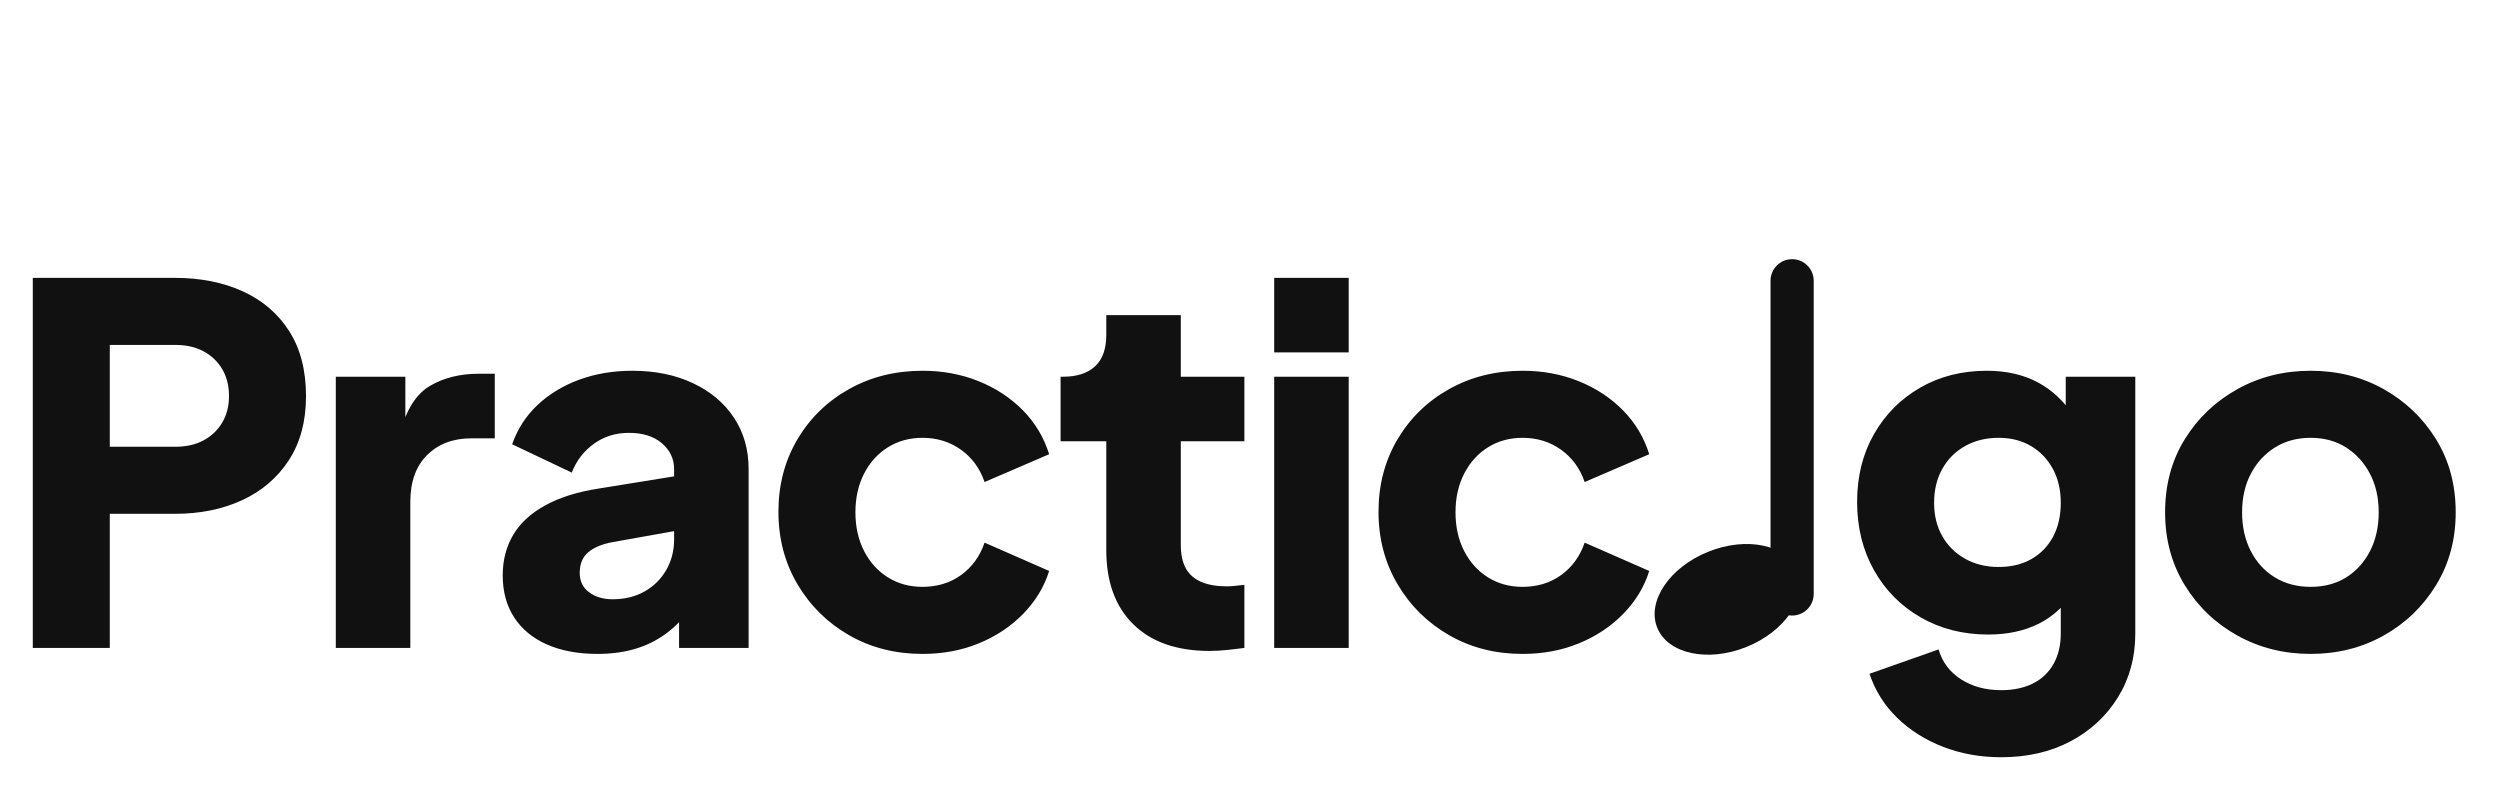
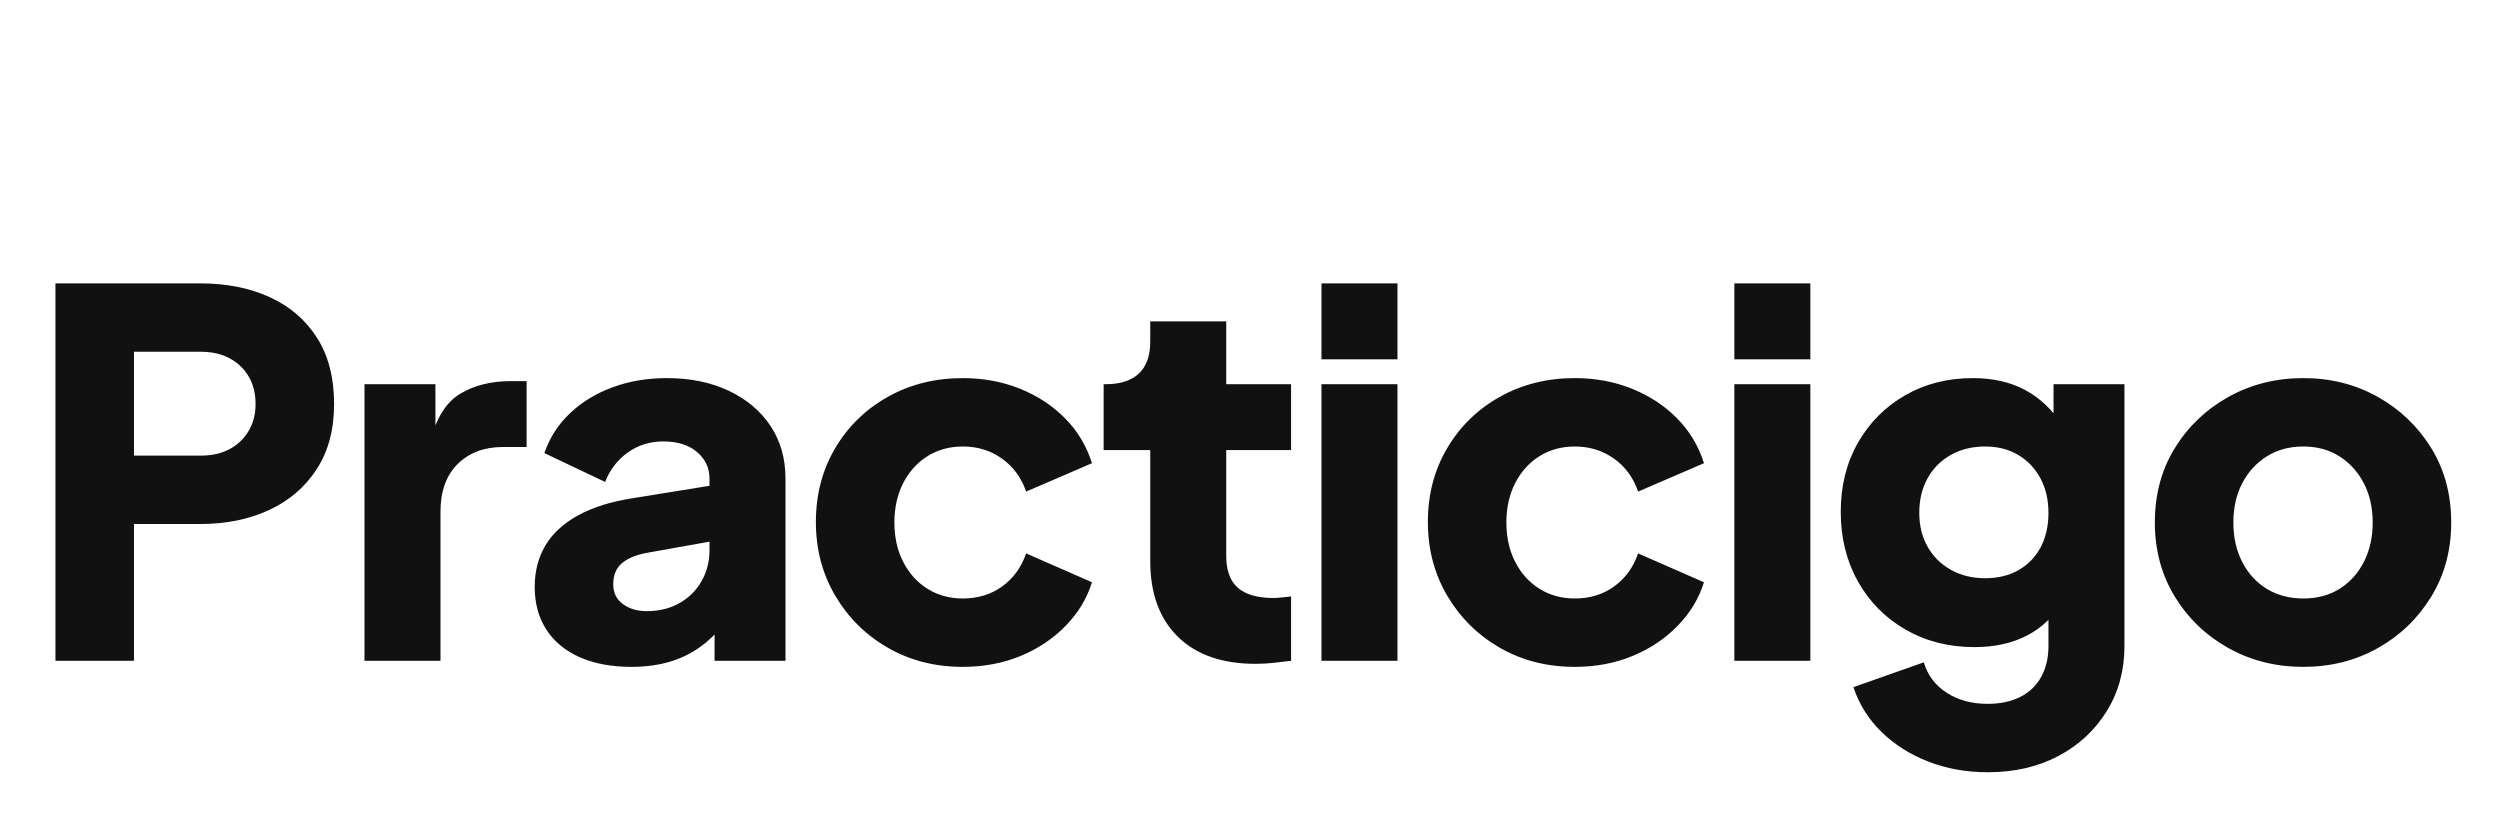
- <svg xmlns="http://www.w3.org/2000/svg" viewBox="0 0 463 150" width="463" height="150" role="img" aria-label="Practicigo">
-   <path d="M6.072 120.0V51.46H32.384Q39.468 51.46 44.942 53.944Q50.416 56.428 53.544 61.304Q56.672 66.18 56.672 73.356Q56.672 80.348 53.498 85.224Q50.324 90.1 44.85 92.63Q39.376 95.16 32.384 95.16H20.332V120.0ZM20.332 82.74H32.476Q35.512 82.74 37.72 81.544Q39.928 80.348 41.17 78.232Q42.412 76.116 42.412 73.356Q42.412 70.504 41.17 68.388Q39.928 66.272 37.72 65.076Q35.512 63.88 32.476 63.88H20.332Z M62.192 120.0V69.768H75.072V81.82L74.152 80.072Q75.808 73.724 79.626 71.47Q83.444 69.216 88.688 69.216H91.632V81.176H87.308Q82.248 81.176 79.12 84.258Q75.992 87.34 75.992 92.952V120.0Z M110.676 121.104Q105.248 121.104 101.292 119.356Q97.336 117.608 95.22 114.342Q93.104 111.076 93.104 106.568Q93.104 102.336 95.036 99.07Q96.968 95.804 100.97 93.596Q104.972 91.388 110.952 90.468L126.316 87.984V98.104L113.436 100.404Q110.492 100.956 108.928 102.29Q107.364 103.624 107.364 106.108Q107.364 108.408 109.112 109.696Q110.86 110.984 113.436 110.984Q116.84 110.984 119.416 109.512Q121.992 108.04 123.418 105.51Q124.844 102.98 124.844 99.944V86.88Q124.844 84.028 122.59 82.096Q120.336 80.164 116.472 80.164Q112.792 80.164 109.986 82.188Q107.18 84.212 105.892 87.524L94.852 82.28Q96.324 78.048 99.544 75.012Q102.764 71.976 107.272 70.32Q111.78 68.664 117.116 68.664Q123.464 68.664 128.34 70.964Q133.216 73.264 135.93 77.358Q138.644 81.452 138.644 86.88V120.0H125.764V111.904L128.892 111.352Q126.684 114.664 124.016 116.826Q121.348 118.988 118.036 120.046Q114.724 121.104 110.676 121.104Z M170.844 121.104Q163.3 121.104 157.274 117.654Q151.248 114.204 147.706 108.224Q144.164 102.244 144.164 94.792Q144.164 87.34 147.66 81.406Q151.156 75.472 157.228 72.068Q163.3 68.664 170.844 68.664Q176.456 68.664 181.24 70.596Q186.024 72.528 189.428 75.978Q192.832 79.428 194.304 84.12L182.344 89.272Q181.056 85.5 177.974 83.292Q174.892 81.084 170.844 81.084Q167.256 81.084 164.45 82.832Q161.644 84.58 160.034 87.708Q158.424 90.836 158.424 94.884Q158.424 98.932 160.034 102.06Q161.644 105.188 164.45 106.936Q167.256 108.684 170.844 108.684Q174.984 108.684 178.02 106.476Q181.056 104.268 182.344 100.496L194.304 105.74Q192.924 110.156 189.52 113.652Q186.116 117.148 181.332 119.126Q176.548 121.104 170.844 121.104Z M224.02 120.552Q214.912 120.552 209.898 115.63Q204.884 110.708 204.884 101.876V81.728H196.42V69.768H196.88Q200.744 69.768 202.814 67.836Q204.884 65.904 204.884 62.04V58.36H218.684V69.768H230.46V81.728H218.684V100.956Q218.684 103.532 219.604 105.234Q220.524 106.936 222.456 107.764Q224.388 108.592 227.24 108.592Q227.884 108.592 228.712 108.5Q229.54 108.408 230.46 108.316V120.0Q229.08 120.184 227.332 120.368Q225.584 120.552 224.02 120.552Z M235.98 120.0V69.768H249.78V120.0ZM235.98 65.26V51.46H249.78V65.26Z M281.98 121.104Q274.436 121.104 268.41 117.654Q262.384 114.204 258.842 108.224Q255.3 102.244 255.3 94.792Q255.3 87.34 258.796 81.406Q262.292 75.472 268.364 72.068Q274.436 68.664 281.98 68.664Q287.592 68.664 292.376 70.596Q297.16 72.528 300.564 75.978Q303.968 79.428 305.44 84.12L293.48 89.272Q292.192 85.5 289.11 83.292Q286.028 81.084 281.98 81.084Q278.392 81.084 275.586 82.832Q272.78 84.58 271.17 87.708Q269.56 90.836 269.56 94.884Q269.56 98.932 271.17 102.06Q272.78 105.188 275.586 106.936Q278.392 108.684 281.98 108.684Q286.12 108.684 289.156 106.476Q292.192 104.268 293.48 100.496L305.44 105.74Q304.06 110.156 300.656 113.652Q297.252 117.148 292.468 119.126Q287.684 121.104 281.98 121.104Z" fill="#111111" />
-   <g transform="translate(306.90 120.00) scale(1)">
-     <ellipse cx="13" cy="-9" rx="14" ry="9.5" transform="rotate(-22 13 -9)" fill="#111111" />
-     <rect x="21" y="-72" width="8" height="66" rx="4" fill="#111111" />
-   </g>
-   <path d="M370.616 140.24Q364.82 140.24 359.852 138.308Q354.884 136.376 351.342 132.926Q347.8 129.476 346.236 124.784L359.024 120.276Q360.036 123.772 363.164 125.796Q366.292 127.82 370.616 127.82Q374.02 127.82 376.504 126.578Q378.988 125.336 380.322 122.944Q381.656 120.552 381.656 117.332V105.832L384.324 109.144Q381.748 113.376 377.7 115.446Q373.652 117.516 368.224 117.516Q361.232 117.516 355.712 114.342Q350.192 111.168 347.064 105.602Q343.936 100.036 343.936 92.952Q343.936 85.868 347.064 80.394Q350.192 74.92 355.62 71.792Q361.048 68.664 367.948 68.664Q373.376 68.664 377.424 70.826Q381.472 72.988 384.324 77.404L382.576 80.716V69.768H395.456V117.332Q395.456 123.956 392.236 129.154Q389.016 134.352 383.45 137.296Q377.884 140.24 370.616 140.24ZM370.156 105.004Q373.652 105.004 376.228 103.532Q378.804 102.06 380.23 99.392Q381.656 96.724 381.656 93.136Q381.656 89.548 380.184 86.834Q378.712 84.12 376.136 82.602Q373.56 81.084 370.156 81.084Q366.66 81.084 363.946 82.602Q361.232 84.12 359.714 86.834Q358.196 89.548 358.196 93.136Q358.196 96.632 359.714 99.3Q361.232 101.968 363.946 103.486Q366.66 105.004 370.156 105.004Z M427.932 121.104Q420.48 121.104 414.362 117.7Q408.244 114.296 404.61 108.362Q400.976 102.428 400.976 94.884Q400.976 87.248 404.61 81.36Q408.244 75.472 414.362 72.068Q420.48 68.664 427.932 68.664Q435.384 68.664 441.456 72.068Q447.528 75.472 451.162 81.36Q454.796 87.248 454.796 94.884Q454.796 102.428 451.162 108.362Q447.528 114.296 441.456 117.7Q435.384 121.104 427.932 121.104ZM427.932 108.684Q431.704 108.684 434.51 106.936Q437.316 105.188 438.926 102.06Q440.536 98.932 440.536 94.884Q440.536 90.836 438.926 87.754Q437.316 84.672 434.51 82.878Q431.704 81.084 427.932 81.084Q424.16 81.084 421.308 82.878Q418.456 84.672 416.846 87.754Q415.236 90.836 415.236 94.884Q415.236 98.932 416.846 102.06Q418.456 105.188 421.308 106.936Q424.16 108.684 427.932 108.684Z" fill="#111111" />
+ <svg xmlns="http://www.w3.org/2000/svg" viewBox="0 0 454 150" width="454" height="150" role="img" aria-label="Practicigo">
+   <path d="M10.072 120.0V51.46H36.384Q43.468 51.46 48.942 53.944Q54.416 56.428 57.544 61.304Q60.672 66.18 60.672 73.356Q60.672 80.348 57.498 85.224Q54.324 90.1 48.85 92.63Q43.376 95.16 36.384 95.16H24.332V120.0ZM24.332 82.74H36.476Q39.512 82.74 41.72 81.544Q43.928 80.348 45.17 78.232Q46.412 76.116 46.412 73.356Q46.412 70.504 45.17 68.388Q43.928 66.272 41.72 65.076Q39.512 63.88 36.476 63.88H24.332Z M66.192 120.0V69.768H79.072V81.82L78.152 80.072Q79.808 73.724 83.626 71.47Q87.444 69.216 92.688 69.216H95.632V81.176H91.308Q86.248 81.176 83.12 84.258Q79.992 87.34 79.992 92.952V120.0Z M114.676 121.104Q109.248 121.104 105.292 119.356Q101.336 117.608 99.22 114.342Q97.104 111.076 97.104 106.568Q97.104 102.336 99.036 99.07Q100.968 95.804 104.97 93.596Q108.972 91.388 114.952 90.468L130.316 87.984V98.104L117.436 100.404Q114.492 100.956 112.928 102.29Q111.364 103.624 111.364 106.108Q111.364 108.408 113.112 109.696Q114.86 110.984 117.436 110.984Q120.84 110.984 123.416 109.512Q125.992 108.04 127.418 105.51Q128.844 102.98 128.844 99.944V86.88Q128.844 84.028 126.59 82.096Q124.336 80.164 120.472 80.164Q116.792 80.164 113.986 82.188Q111.18 84.212 109.892 87.524L98.852 82.28Q100.324 78.048 103.544 75.012Q106.764 71.976 111.272 70.32Q115.78 68.664 121.116 68.664Q127.464 68.664 132.34 70.964Q137.216 73.264 139.93 77.358Q142.644 81.452 142.644 86.88V120.0H129.764V111.904L132.892 111.352Q130.684 114.664 128.016 116.826Q125.348 118.988 122.036 120.046Q118.724 121.104 114.676 121.104Z M174.844 121.104Q167.3 121.104 161.274 117.654Q155.248 114.204 151.706 108.224Q148.164 102.244 148.164 94.792Q148.164 87.34 151.66 81.406Q155.156 75.472 161.228 72.068Q167.3 68.664 174.844 68.664Q180.456 68.664 185.24 70.596Q190.024 72.528 193.428 75.978Q196.832 79.428 198.304 84.12L186.344 89.272Q185.056 85.5 181.974 83.292Q178.892 81.084 174.844 81.084Q171.256 81.084 168.45 82.832Q165.644 84.58 164.034 87.708Q162.424 90.836 162.424 94.884Q162.424 98.932 164.034 102.06Q165.644 105.188 168.45 106.936Q171.256 108.684 174.844 108.684Q178.984 108.684 182.02 106.476Q185.056 104.268 186.344 100.496L198.304 105.74Q196.924 110.156 193.52 113.652Q190.116 117.148 185.332 119.126Q180.548 121.104 174.844 121.104Z M228.02 120.552Q218.912 120.552 213.898 115.63Q208.884 110.708 208.884 101.876V81.728H200.42V69.768H200.88Q204.744 69.768 206.814 67.836Q208.884 65.904 208.884 62.04V58.36H222.684V69.768H234.46V81.728H222.684V100.956Q222.684 103.532 223.604 105.234Q224.524 106.936 226.456 107.764Q228.388 108.592 231.24 108.592Q231.884 108.592 232.712 108.5Q233.54 108.408 234.46 108.316V120.0Q233.08 120.184 231.332 120.368Q229.584 120.552 228.02 120.552Z M239.98 120.0V69.768H253.78V120.0ZM239.98 65.26V51.46H253.78V65.26Z M285.98 121.104Q278.436 121.104 272.41 117.654Q266.384 114.204 262.842 108.224Q259.3 102.244 259.3 94.792Q259.3 87.34 262.796 81.406Q266.292 75.472 272.364 72.068Q278.436 68.664 285.98 68.664Q291.592 68.664 296.376 70.596Q301.16 72.528 304.564 75.978Q307.968 79.428 309.44 84.12L297.48 89.272Q296.192 85.5 293.11 83.292Q290.028 81.084 285.98 81.084Q282.392 81.084 279.586 82.832Q276.78 84.58 275.17 87.708Q273.56 90.836 273.56 94.884Q273.56 98.932 275.17 102.06Q276.78 105.188 279.586 106.936Q282.392 108.684 285.98 108.684Q290.12 108.684 293.156 106.476Q296.192 104.268 297.48 100.496L309.44 105.74Q308.06 110.156 304.656 113.652Q301.252 117.148 296.468 119.126Q291.684 121.104 285.98 121.104Z M314.96 120.0V69.768H328.76V120.0ZM314.96 65.26V51.46H328.76V65.26Z M360.96 140.24Q355.164 140.24 350.196 138.308Q345.228 136.376 341.686 132.926Q338.144 129.476 336.58 124.784L349.368 120.276Q350.38 123.772 353.508 125.796Q356.636 127.82 360.96 127.82Q364.364 127.82 366.848 126.578Q369.332 125.336 370.666 122.944Q372.0 120.552 372.0 117.332V105.832L374.668 109.144Q372.092 113.376 368.044 115.446Q363.996 117.516 358.568 117.516Q351.576 117.516 346.056 114.342Q340.536 111.168 337.408 105.602Q334.28 100.036 334.28 92.952Q334.28 85.868 337.408 80.394Q340.536 74.92 345.964 71.792Q351.392 68.664 358.292 68.664Q363.72 68.664 367.768 70.826Q371.816 72.988 374.668 77.404L372.92 80.716V69.768H385.8V117.332Q385.8 123.956 382.58 129.154Q379.36 134.352 373.794 137.296Q368.228 140.24 360.96 140.24ZM360.5 105.004Q363.996 105.004 366.572 103.532Q369.148 102.06 370.574 99.392Q372.0 96.724 372.0 93.136Q372.0 89.548 370.528 86.834Q369.056 84.12 366.48 82.602Q363.904 81.084 360.5 81.084Q357.004 81.084 354.29 82.602Q351.576 84.12 350.058 86.834Q348.54 89.548 348.54 93.136Q348.54 96.632 350.058 99.3Q351.576 101.968 354.29 103.486Q357.004 105.004 360.5 105.004Z M418.276 121.104Q410.824 121.104 404.706 117.7Q398.588 114.296 394.954 108.362Q391.32 102.428 391.32 94.884Q391.32 87.248 394.954 81.36Q398.588 75.472 404.706 72.068Q410.824 68.664 418.276 68.664Q425.728 68.664 431.8 72.068Q437.872 75.472 441.506 81.36Q445.14 87.248 445.14 94.884Q445.14 102.428 441.506 108.362Q437.872 114.296 431.8 117.7Q425.728 121.104 418.276 121.104ZM418.276 108.684Q422.048 108.684 424.854 106.936Q427.66 105.188 429.27 102.06Q430.88 98.932 430.88 94.884Q430.88 90.836 429.27 87.754Q427.66 84.672 424.854 82.878Q422.048 81.084 418.276 81.084Q414.504 81.084 411.652 82.878Q408.8 84.672 407.19 87.754Q405.58 90.836 405.58 94.884Q405.58 98.932 407.19 102.06Q408.8 105.188 411.652 106.936Q414.504 108.684 418.276 108.684Z" fill="#111111" />
</svg>
